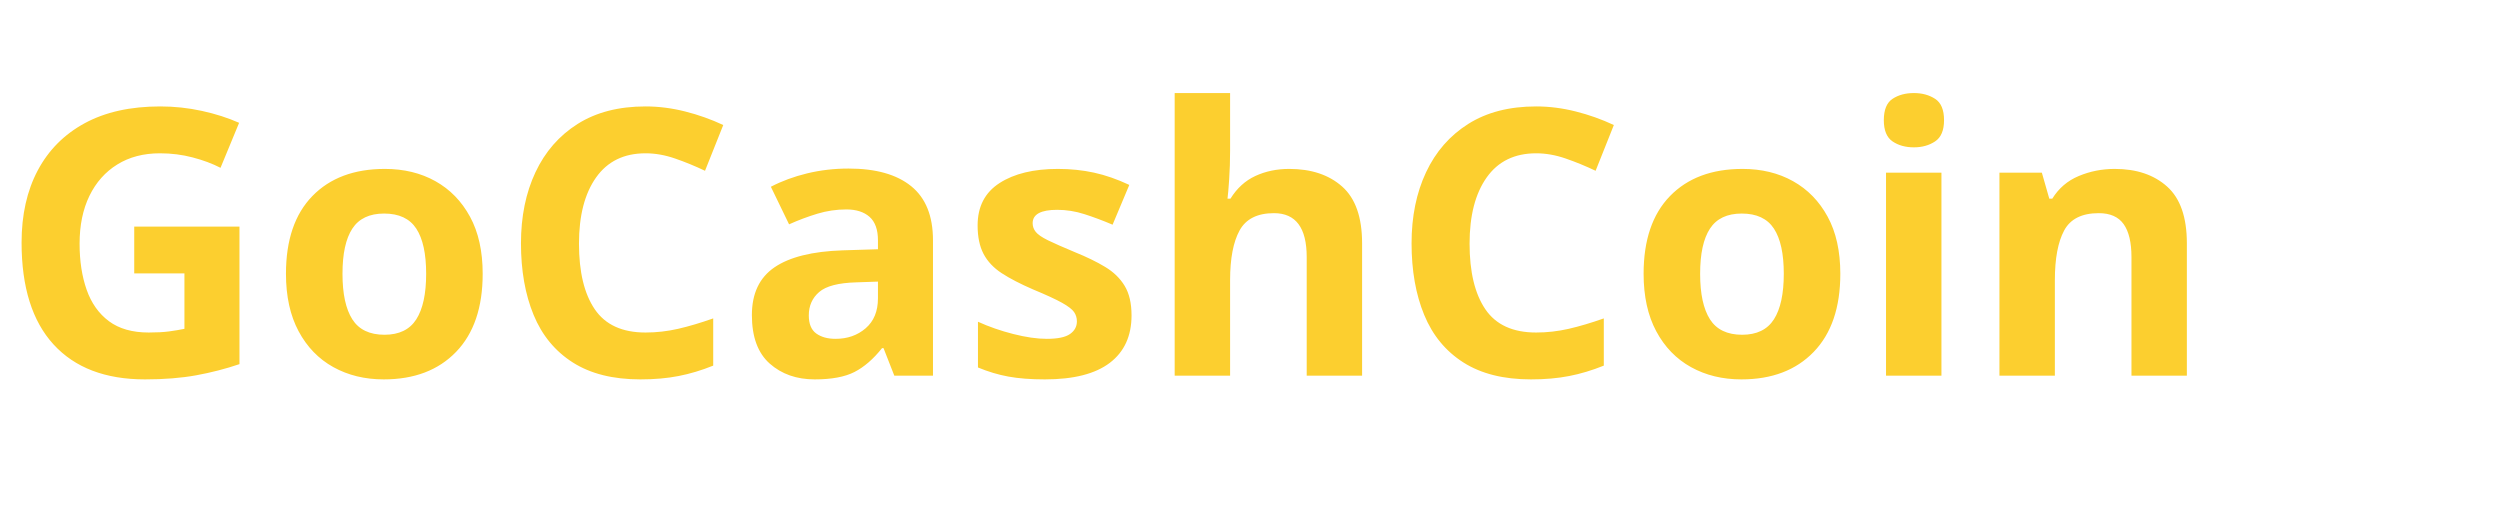
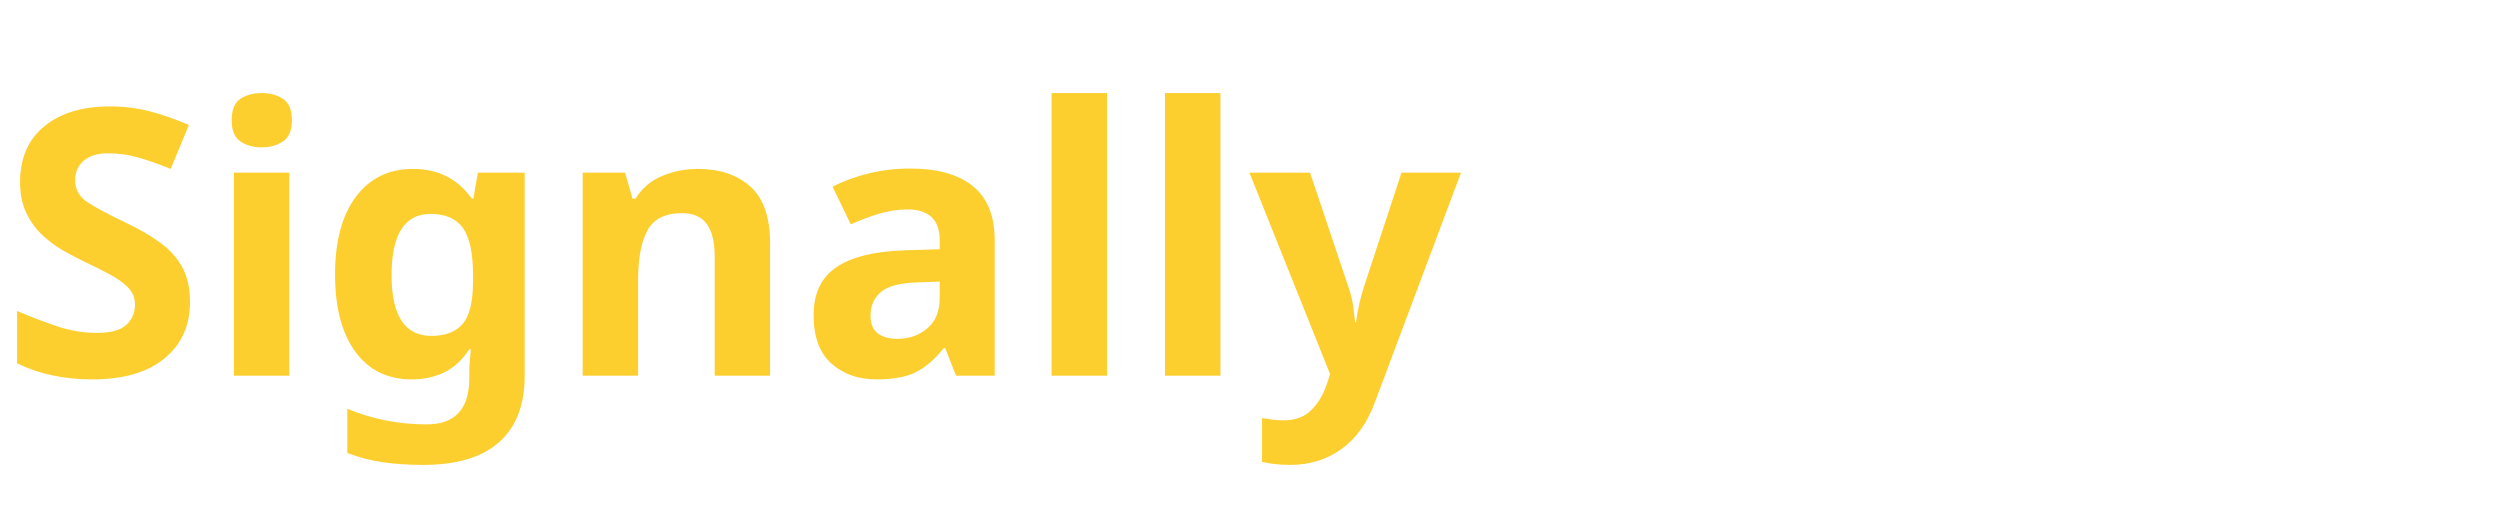
<svg xmlns="http://www.w3.org/2000/svg" width="1311" height="266" viewBox="0 0 1311 266">
-   <text id="Signals:_Forex" data-name="GoCashCoin" transform="translate(0 197)" fill="#fccf2f" font-size="195" font-family="Nunito-Black, Nunito" font-weight="800">
-     <tspan x="0" y="0">GoCashCoin</tspan>
+   <text id="Signals:_Forex" data-name="Signally" transform="translate(0 197)" fill="#fccf2f" font-size="195" font-family="Nunito-Black, Nunito" font-weight="800">
+     <tspan x="0" y="0">Signally</tspan>
  </text>
</svg>
